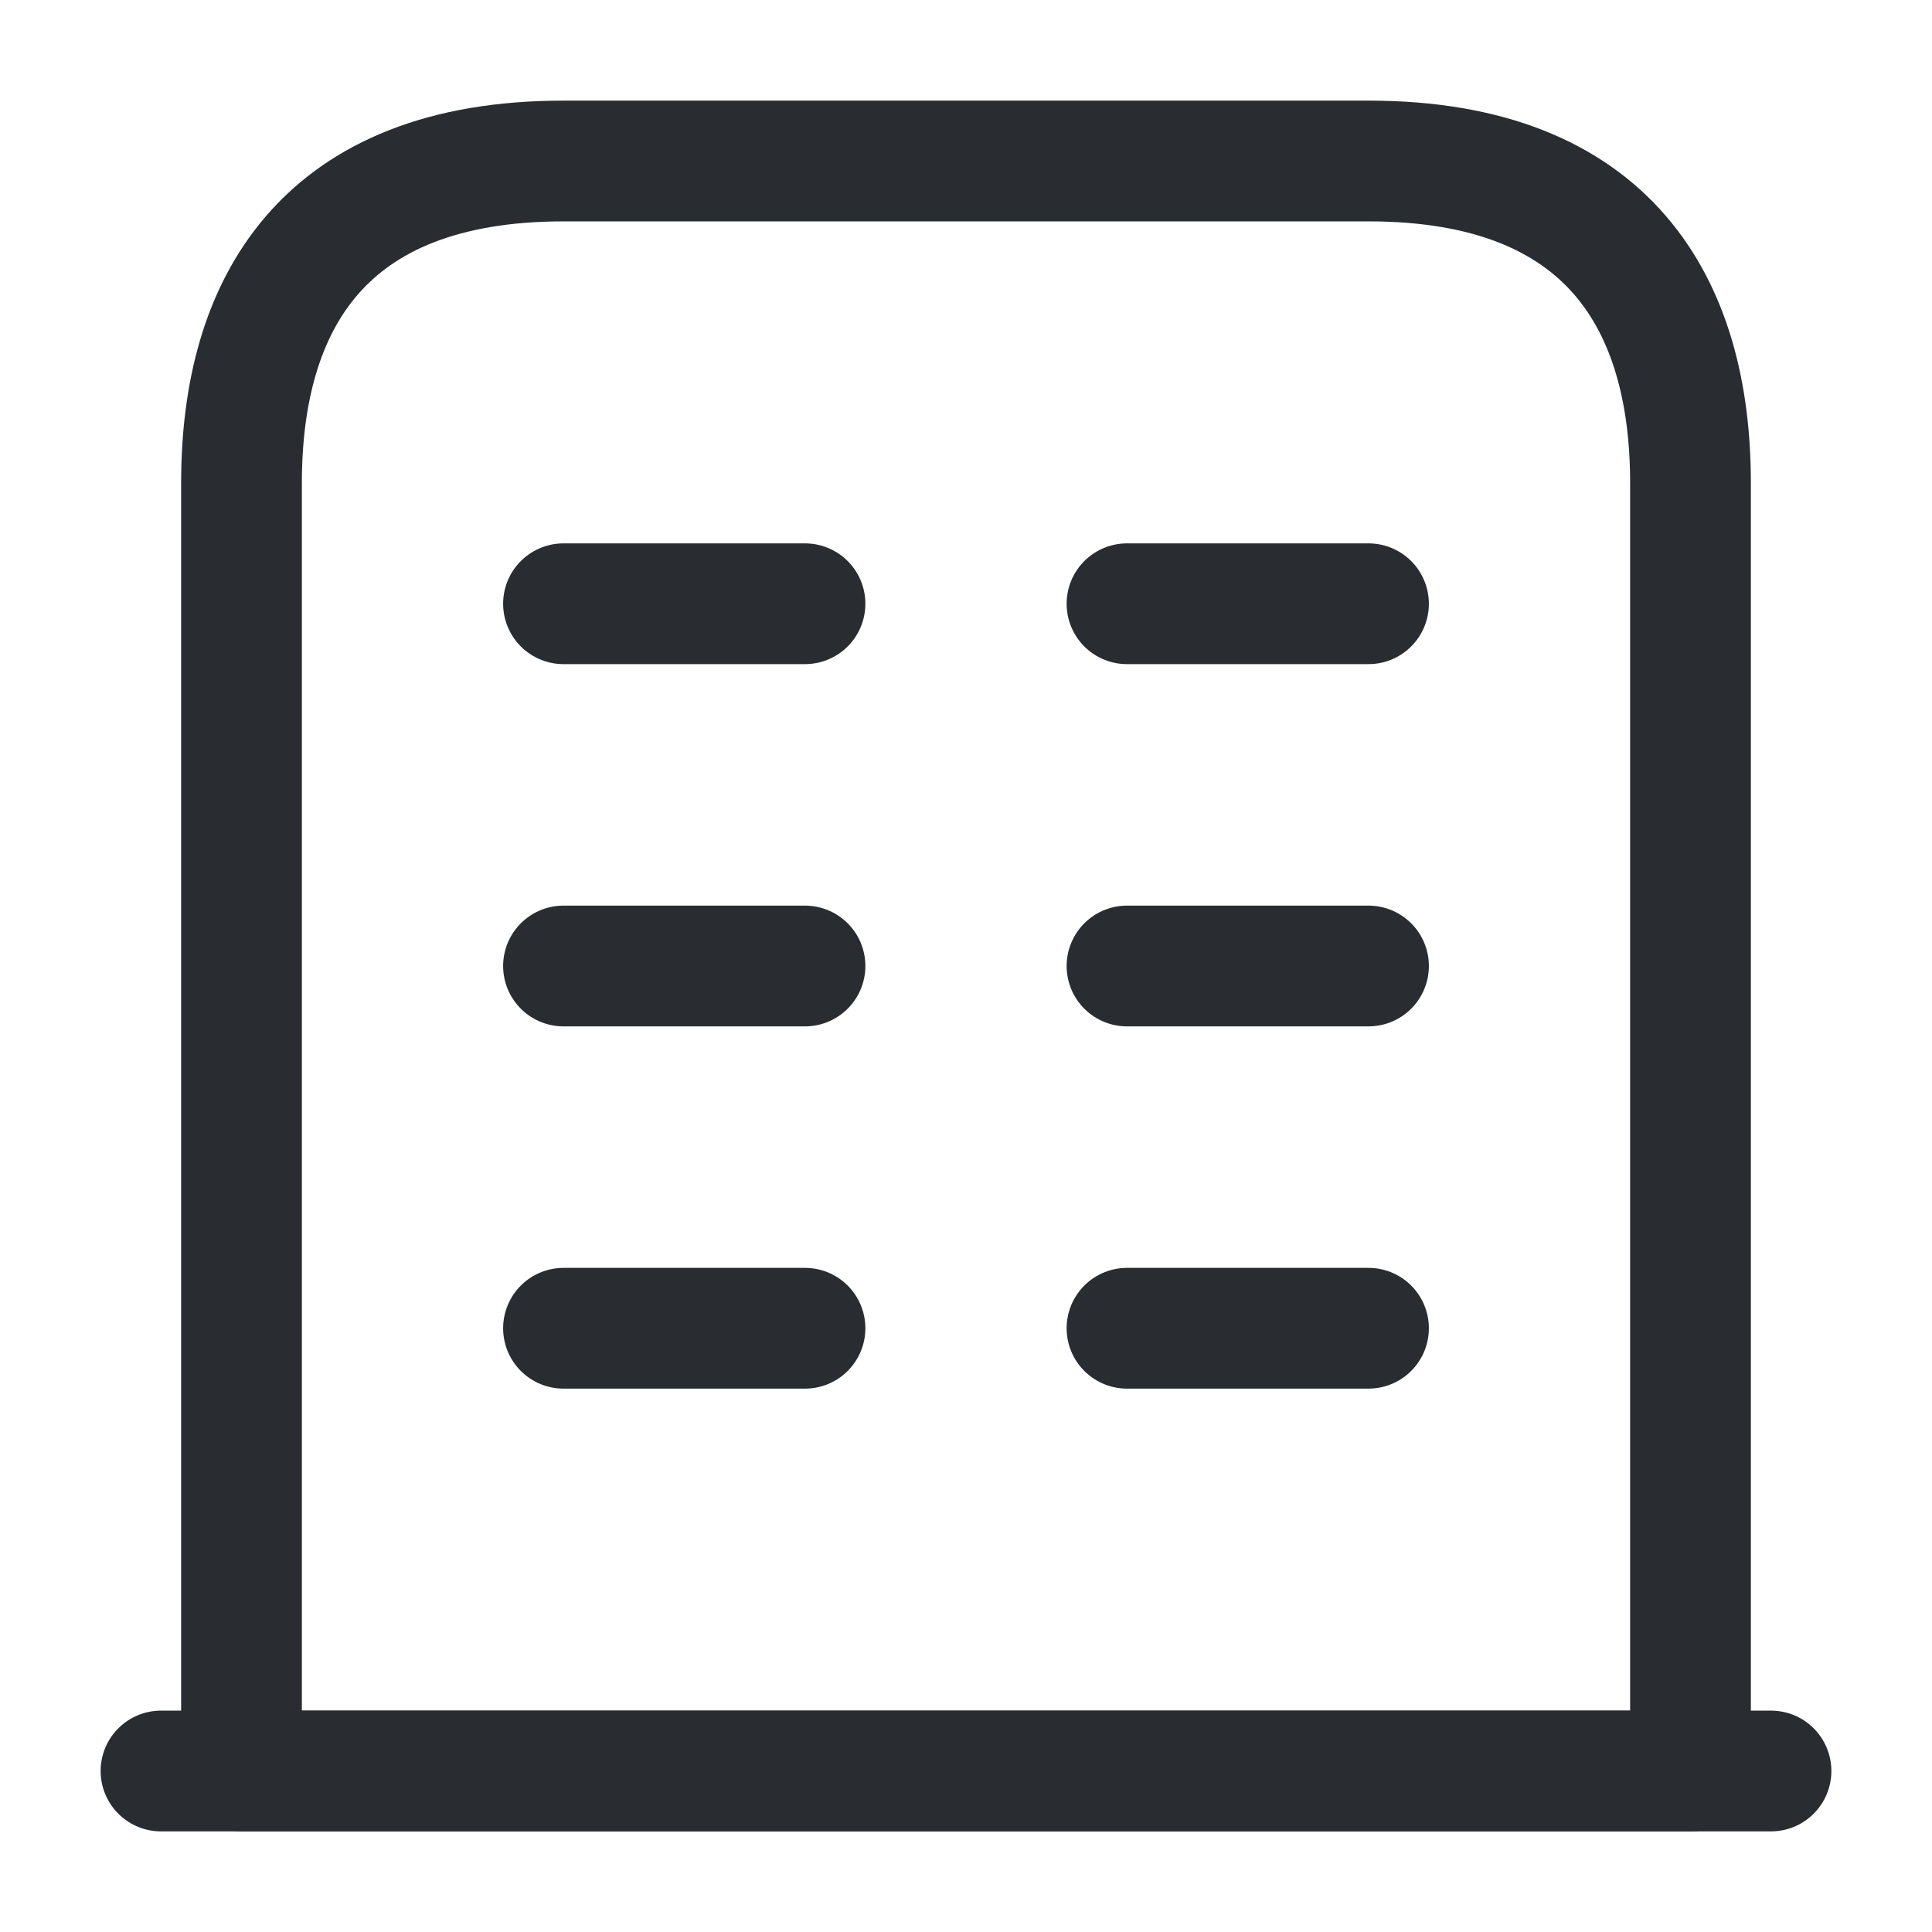
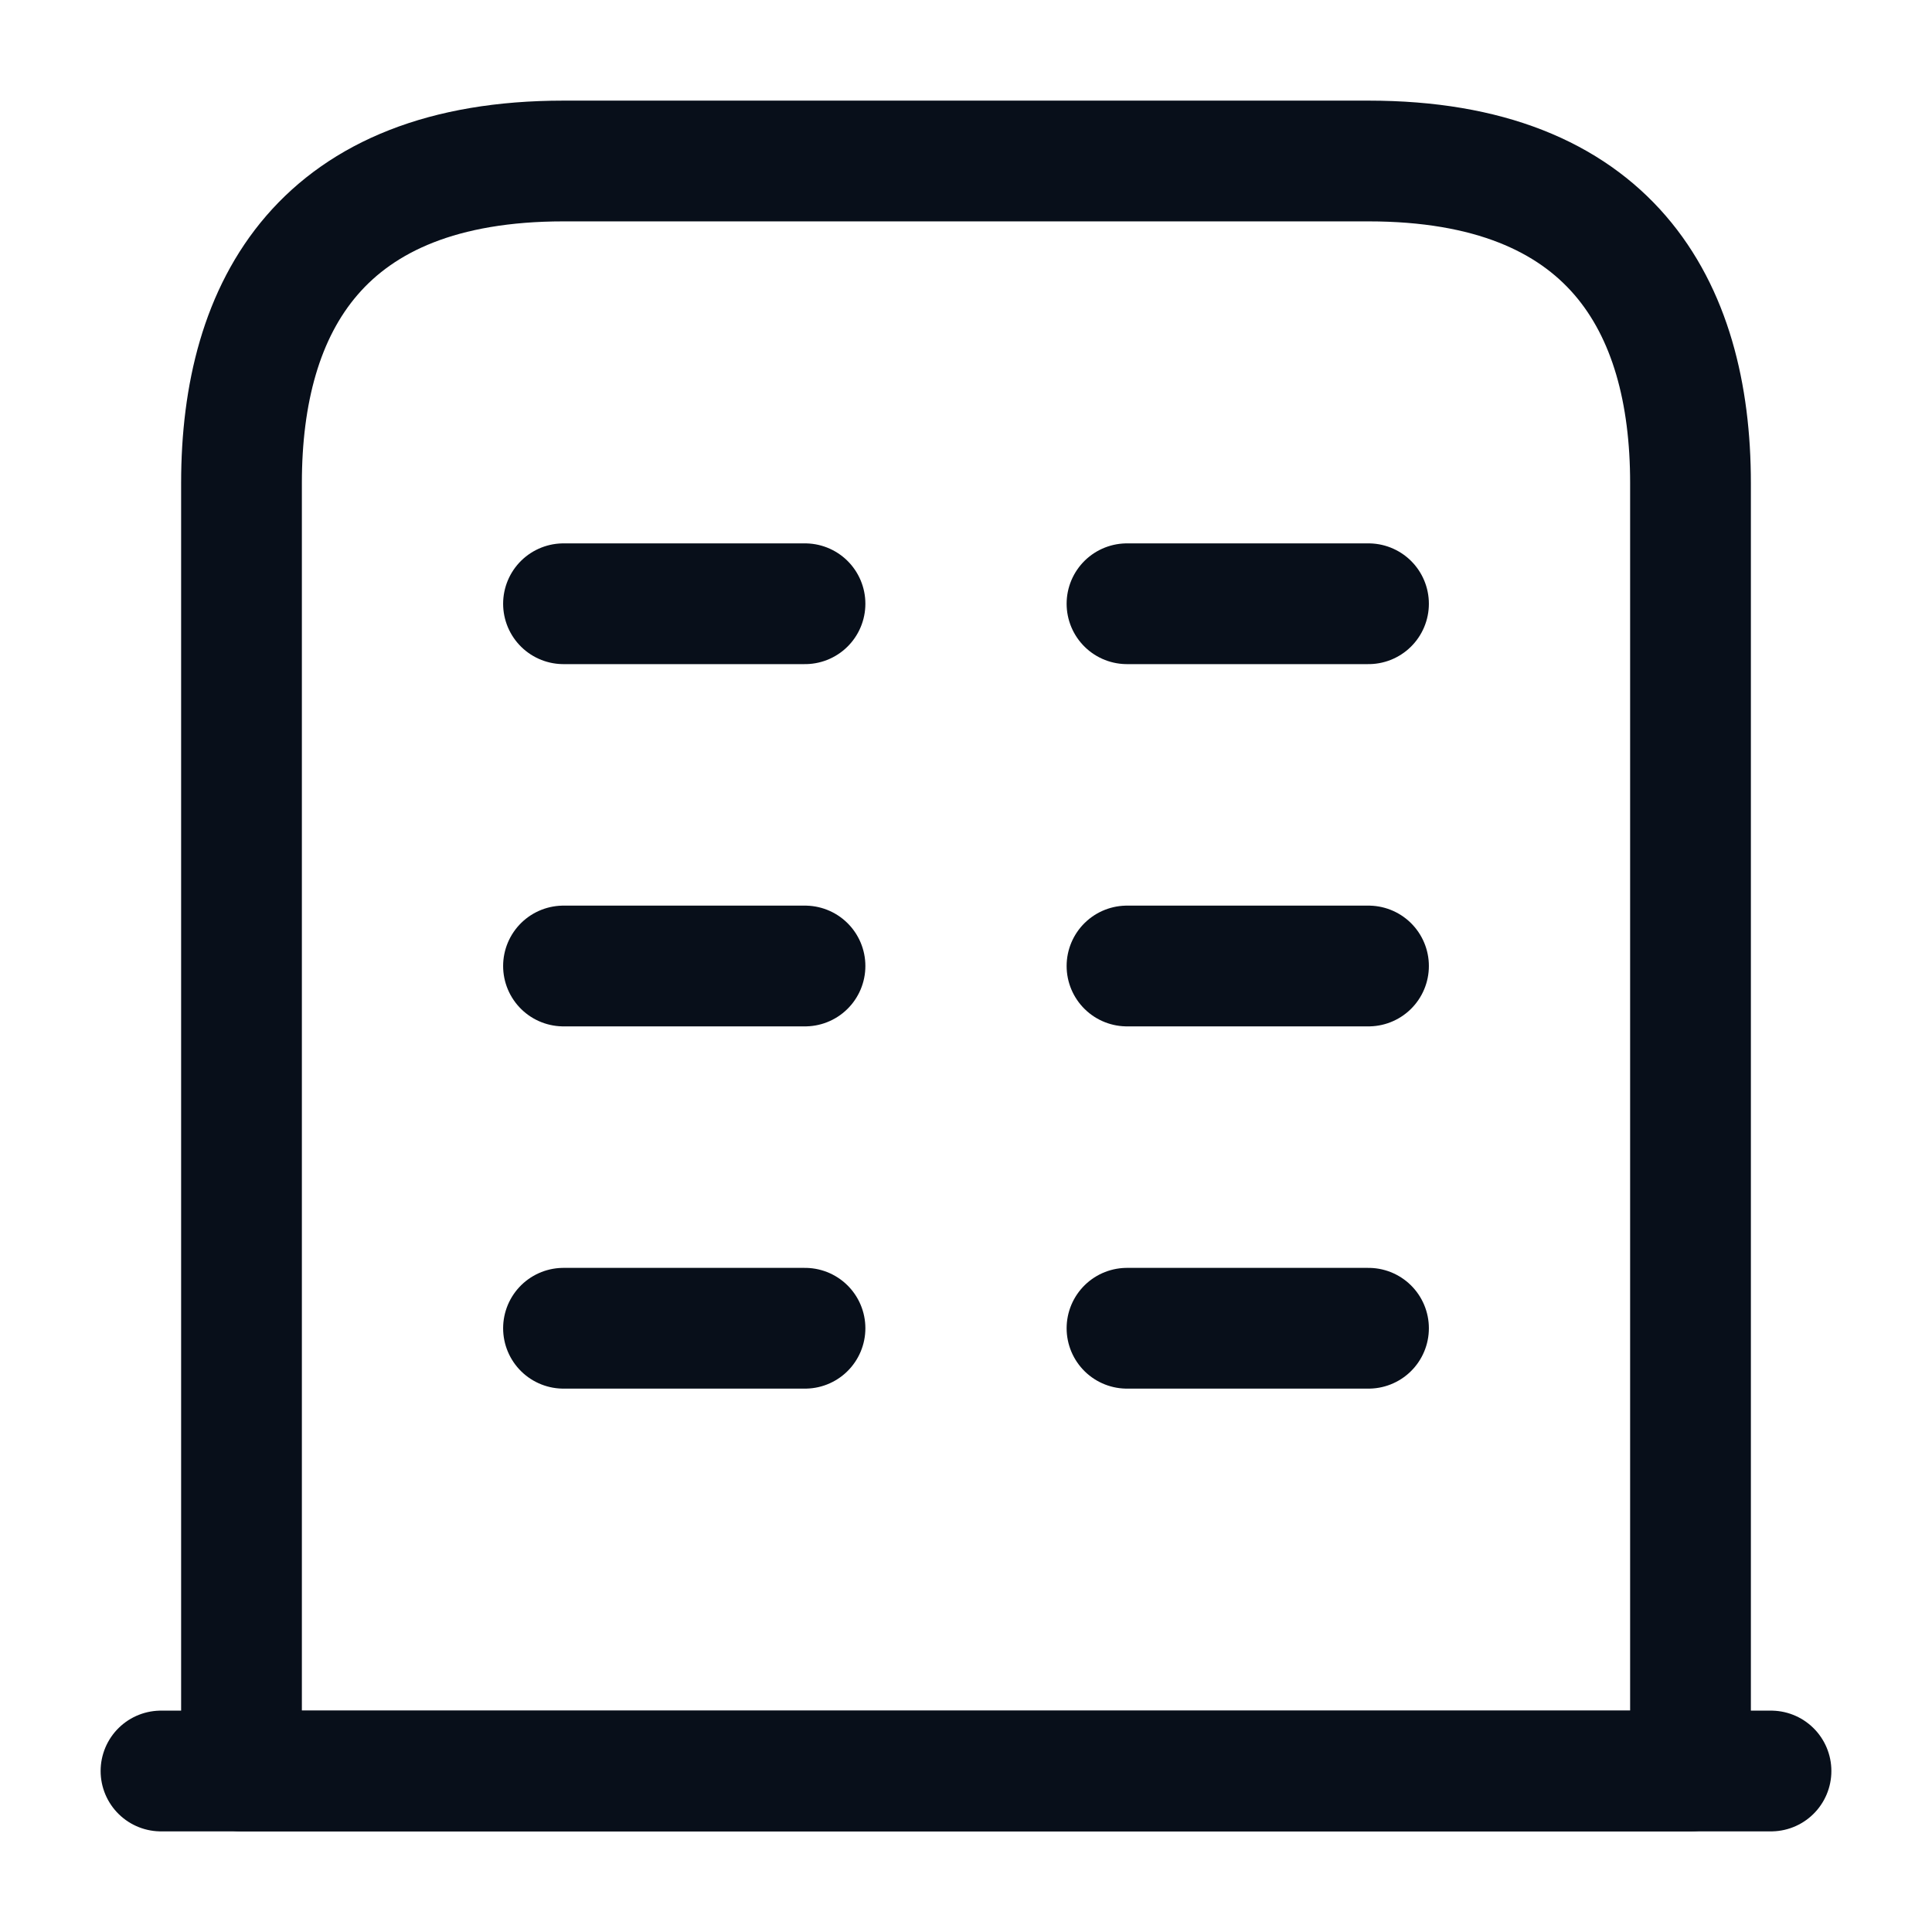
<svg xmlns="http://www.w3.org/2000/svg" width="24" height="24" viewBox="0 0 24 24" fill="none">
-   <path d="M2 22H22" stroke="#292D32" stroke-width="1.5" stroke-miterlimit="10" stroke-linecap="round" stroke-linejoin="round" />
-   <path d="M17 2H7C4 2 3 3.79 3 6V22H21V6C21 3.79 20 2 17 2Z" stroke="#292D32" stroke-width="1.5" stroke-miterlimit="10" stroke-linecap="round" stroke-linejoin="round" />
-   <path d="M7 16.5H10" stroke="#292D32" stroke-width="1.5" stroke-miterlimit="10" stroke-linecap="round" stroke-linejoin="round" />
-   <path d="M14 16.5H17" stroke="#292D32" stroke-width="1.5" stroke-miterlimit="10" stroke-linecap="round" stroke-linejoin="round" />
-   <path d="M7 12H10" stroke="#292D32" stroke-width="1.5" stroke-miterlimit="10" stroke-linecap="round" stroke-linejoin="round" />
-   <path d="M14 12H17" stroke="#292D32" stroke-width="1.5" stroke-miterlimit="10" stroke-linecap="round" stroke-linejoin="round" />
-   <path d="M7 7.5H10" stroke="#292D32" stroke-width="1.5" stroke-miterlimit="10" stroke-linecap="round" stroke-linejoin="round" />
-   <path d="M14 7.5H17" stroke="#292D32" stroke-width="1.5" stroke-miterlimit="10" stroke-linecap="round" stroke-linejoin="round" />
+   <path d="M2 22H22" stroke="#080F1A" stroke-width="1.5" stroke-miterlimit="10" stroke-linecap="round" stroke-linejoin="round" />
+   <path d="M17 2H7C4 2 3 3.79 3 6V22H21V6C21 3.79 20 2 17 2Z" stroke="#080F1A" stroke-width="1.5" stroke-miterlimit="10" stroke-linecap="round" stroke-linejoin="round" />
+   <path d="M7 16.5H10" stroke="#080F1A" stroke-width="1.5" stroke-miterlimit="10" stroke-linecap="round" stroke-linejoin="round" />
+   <path d="M14 16.5H17" stroke="#080F1A" stroke-width="1.5" stroke-miterlimit="10" stroke-linecap="round" stroke-linejoin="round" />
+   <path d="M7 12H10" stroke="#080F1A" stroke-width="1.5" stroke-miterlimit="10" stroke-linecap="round" stroke-linejoin="round" />
+   <path d="M14 12H17" stroke="#080F1A" stroke-width="1.5" stroke-miterlimit="10" stroke-linecap="round" stroke-linejoin="round" />
+   <path d="M7 7.5H10" stroke="#080F1A" stroke-width="1.5" stroke-miterlimit="10" stroke-linecap="round" stroke-linejoin="round" />
+   <path d="M14 7.5H17" stroke="#080F1A" stroke-width="1.5" stroke-miterlimit="10" stroke-linecap="round" stroke-linejoin="round" />
</svg>
